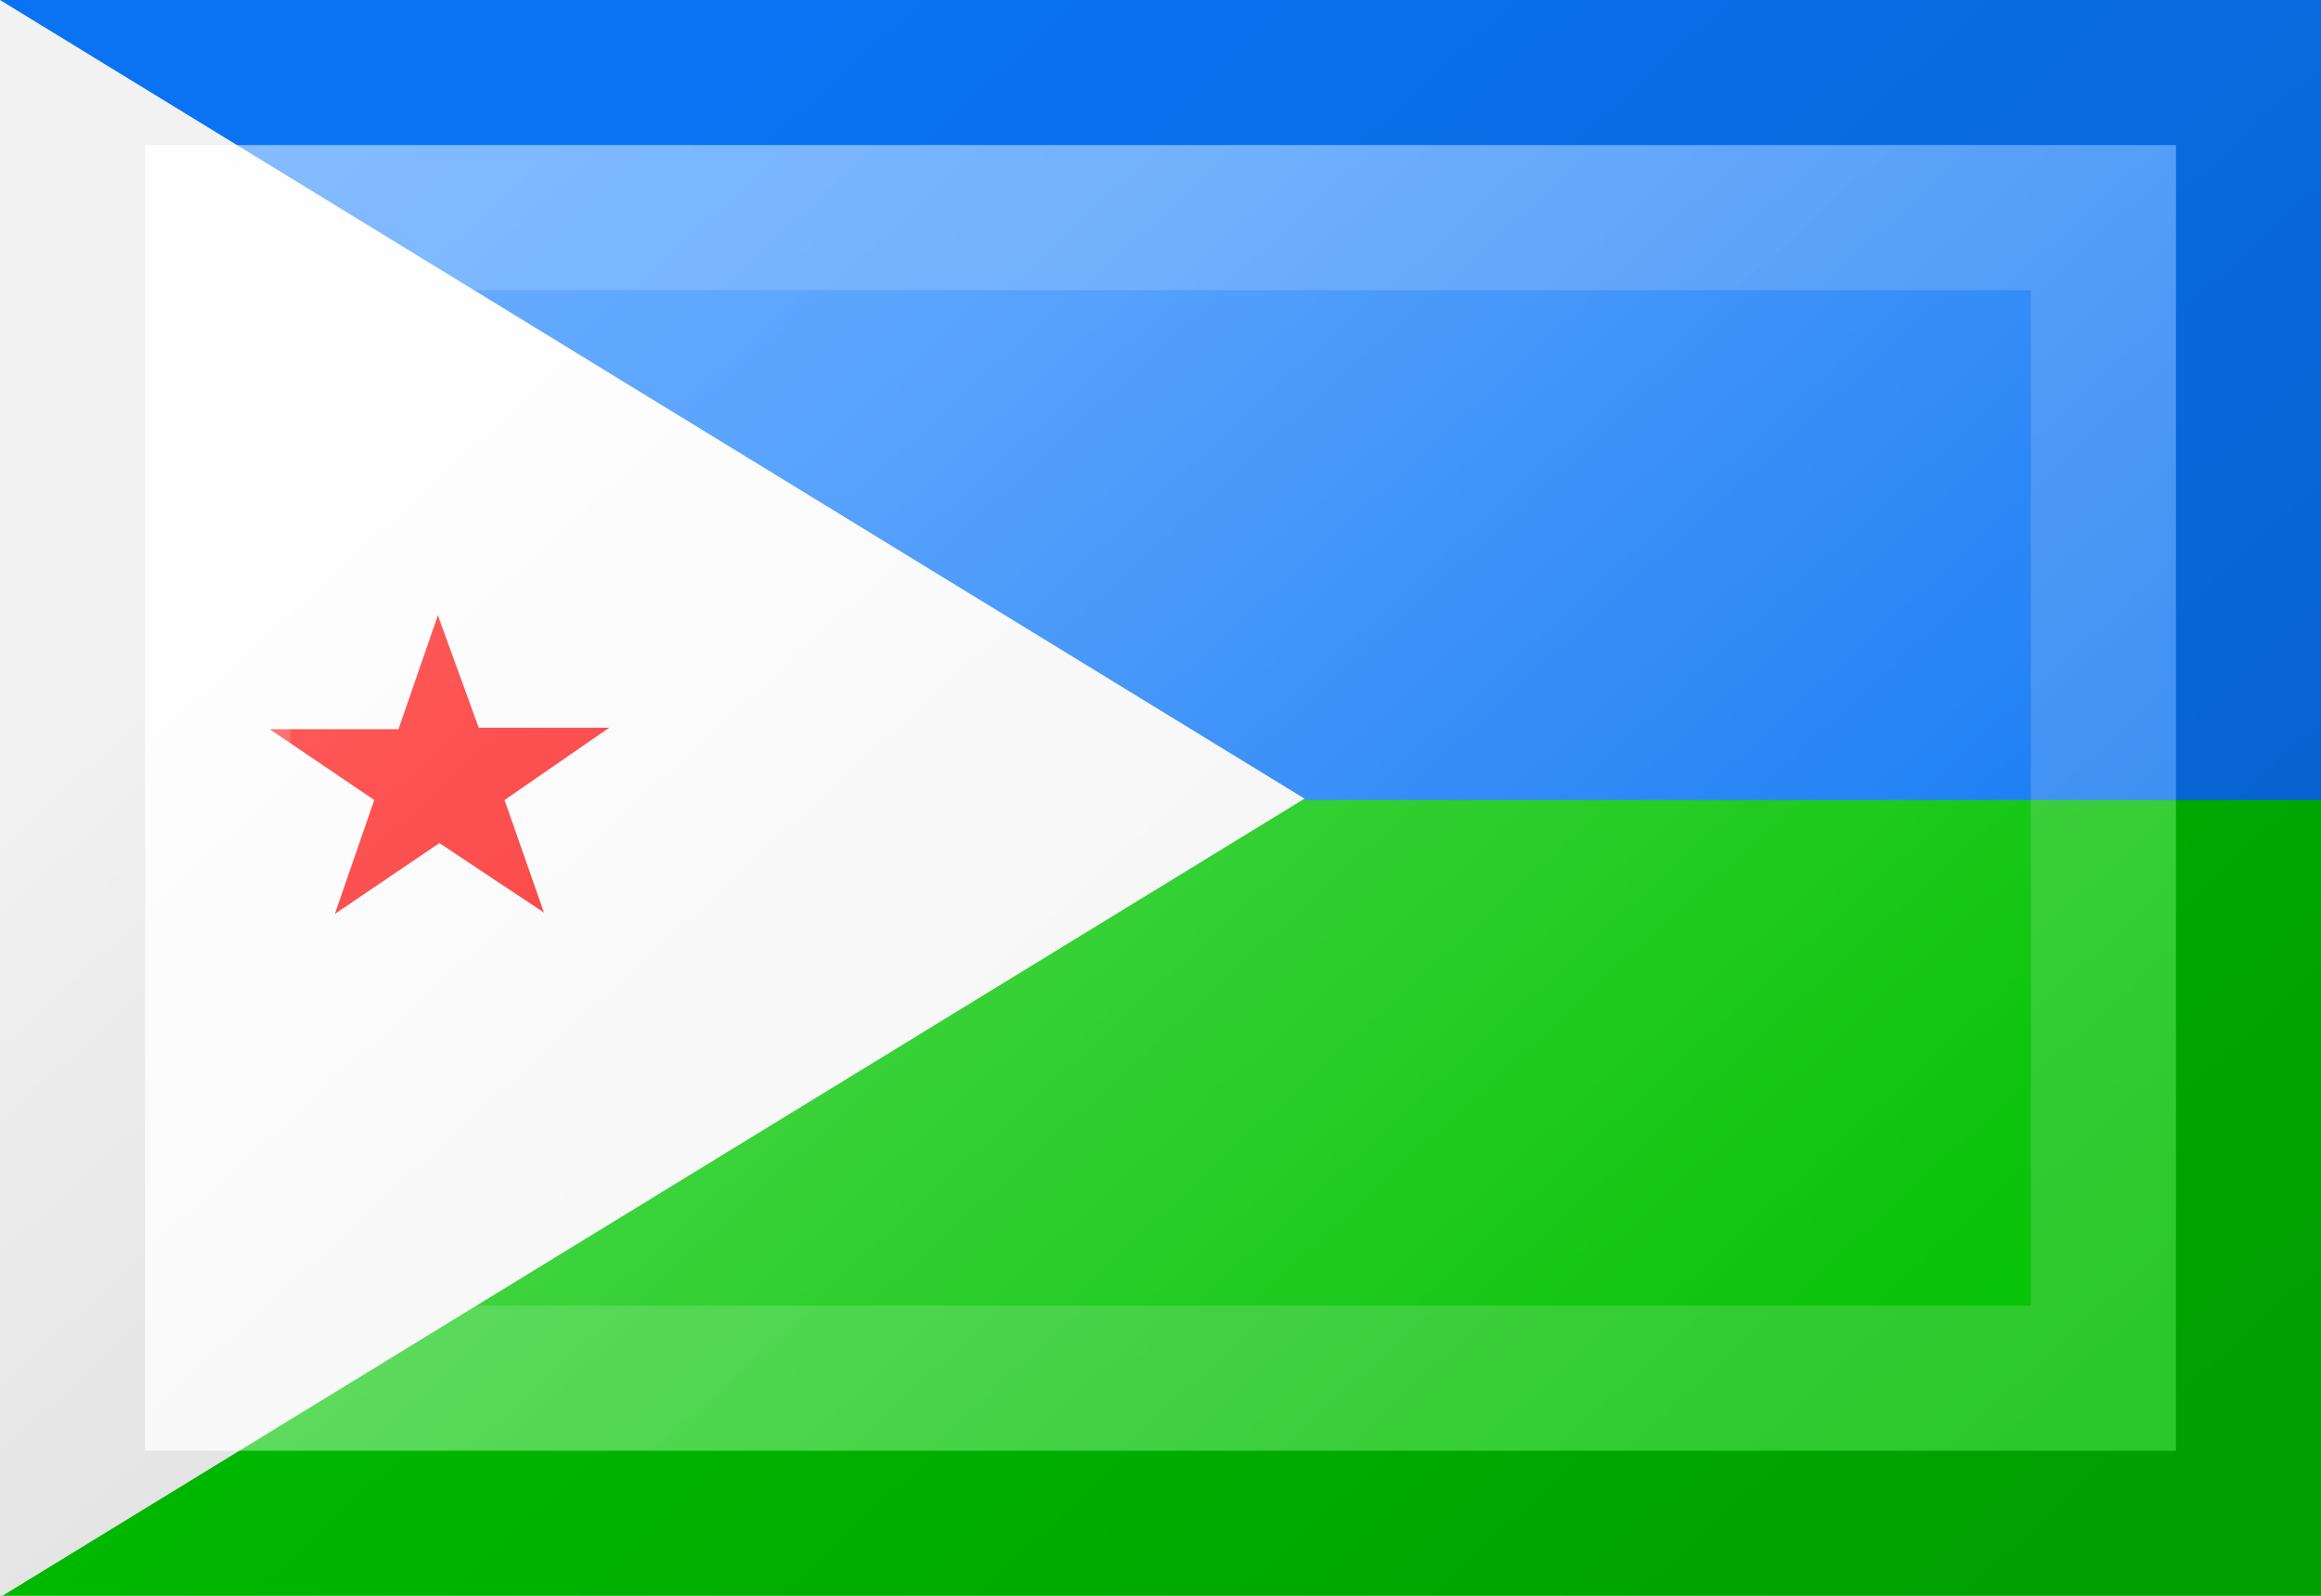
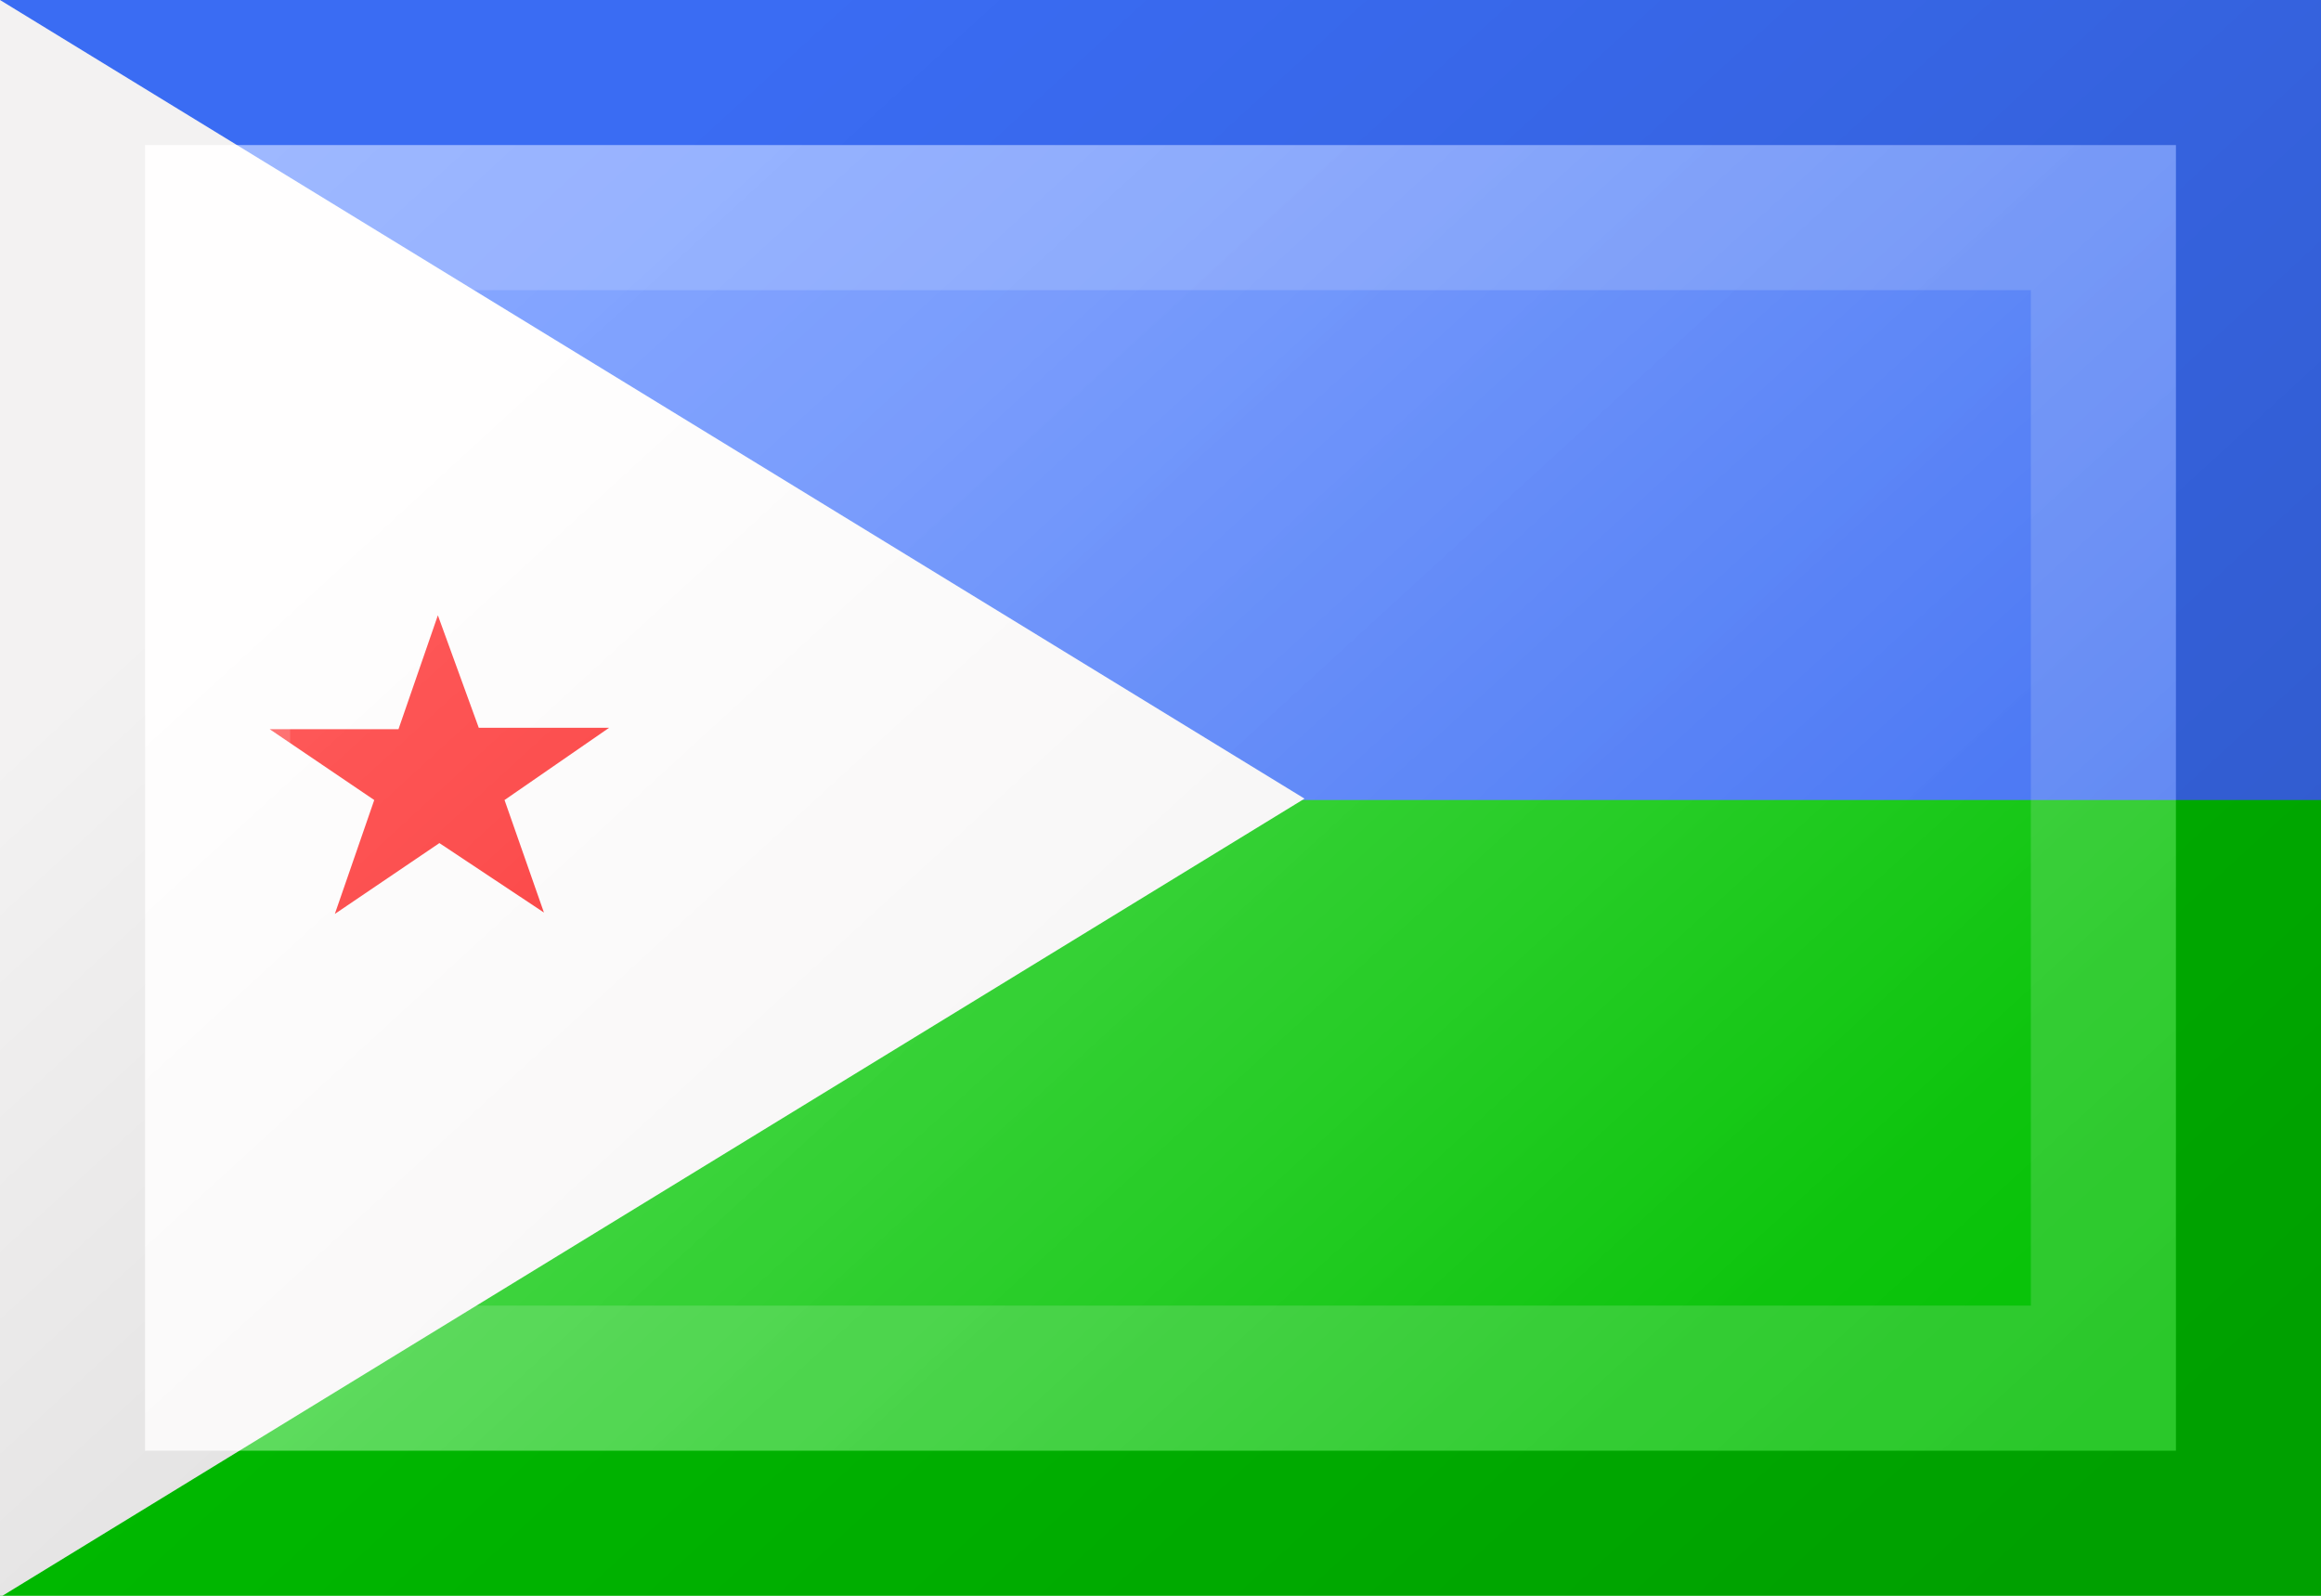
<svg xmlns="http://www.w3.org/2000/svg" width="16" height="11" viewBox="0 0 16 11">
  <defs>
    <linearGradient id="fdj-gloss" gradientUnits="userSpaceOnUse" x1="1.352" y1="1.476" x2="11.384" y2="12.430">
      <stop offset="0.000" stop-color="#fff" stop-opacity="0.400" />
      <stop offset="0.308" stop-color="#fff" stop-opacity="0.314" />
      <stop offset="0.856" stop-color="#fff" stop-opacity="0.061" />
      <stop offset="1.000" stop-color="#fff" stop-opacity="0.021" />
    </linearGradient>
    <linearGradient id="fdj-shade" gradientUnits="userSpaceOnUse" x1="2.739" y1="2.991" x2="11.482" y2="12.537">
      <stop offset="0.000" stop-color="#000" stop-opacity="0.000" />
      <stop offset="1.000" stop-color="#000" stop-opacity="0.060" />
    </linearGradient>
    <linearGradient id="fdj-edge" gradientUnits="userSpaceOnUse" x1="2.625" y1="2.866" x2="11.802" y2="12.886">
      <stop offset="0.000" stop-color="#000" stop-opacity="0.048" />
      <stop offset="0.295" stop-color="#000" stop-opacity="0.094" />
      <stop offset="1.000" stop-color="#000" stop-opacity="0.217" />
    </linearGradient>
    <clipPath id="fdj-clip">
      <rect width="16" height="11" />
    </clipPath>
  </defs>
  <g clip-path="url(#fdj-clip)">
    <g transform="scale(1.04447 0.95743)">
      <defs>
        <clipPath id="fdj-dj-a1">
          <path fill-opacity=".7" d="M0 0h15.36v11.52H0z" />
        </clipPath>
      </defs>
      <g fill-rule="evenodd" clip-path="url(#fdj-dj-a1)">
        <path fill="#0c0" d="M0 0h17.28v11.52H0z" />
-         <path fill="#0a79ff" d="M0 0h17.28v5.76H0z" />
+         <path fill="#3d71ff" d="M0 0h17.28v5.76H0z" />
        <path fill="#fffefe" d="m0 0 8.61 5.75L0 11.5z" />
        <path fill="red" d="m3.59 6.57-.69-.5-.69.51.26-.82-.69-.51h.85l.26-.82.27.81h.86l-.69.52z" />
      </g>
    </g>
    <rect x="1" y="1" width="14" height="9" fill="url(#fdj-gloss)" />
    <path d="M1 1h14v9H1zM2 2v7h12V2z" fill="#fff" fill-opacity="0.164" fill-rule="evenodd" />
    <rect x="1" y="1" width="14" height="9" fill="url(#fdj-shade)" />
    <path d="M0 0h16v11H0zM1 1v9h14V1z" fill="url(#fdj-edge)" fill-rule="evenodd" />
  </g>
</svg>
